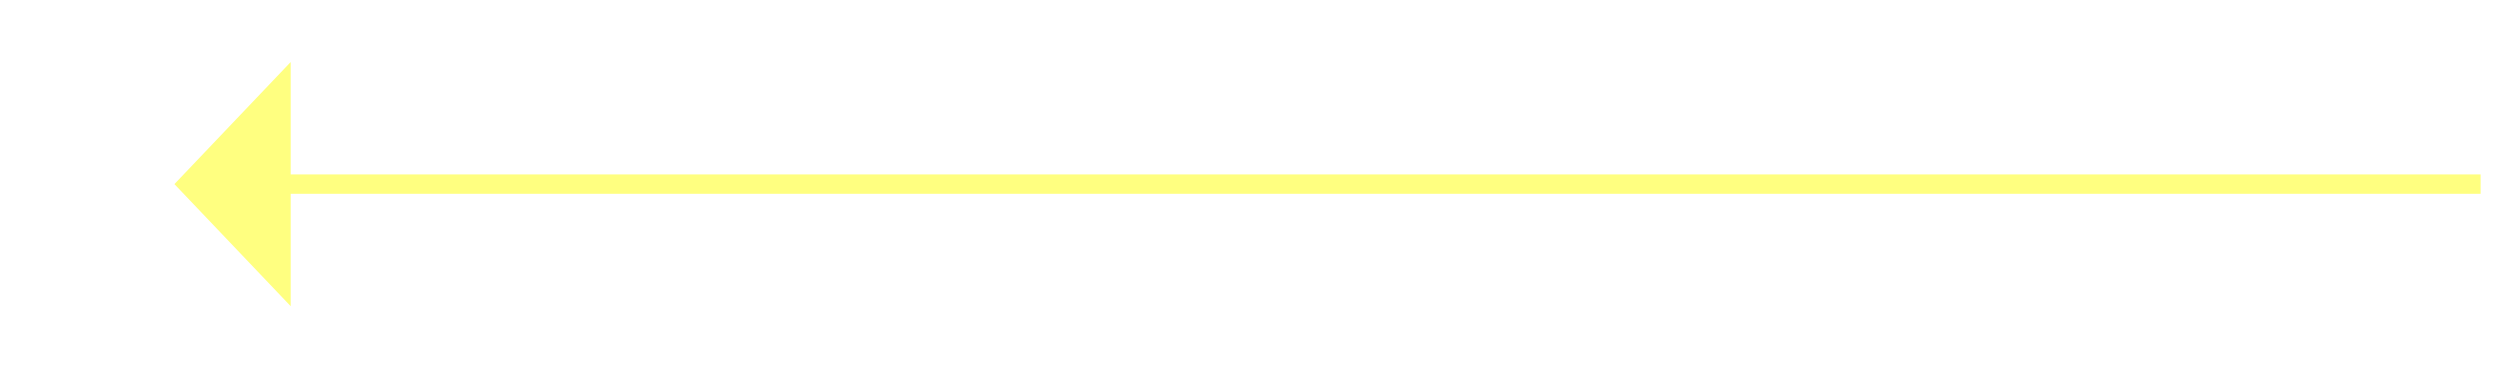
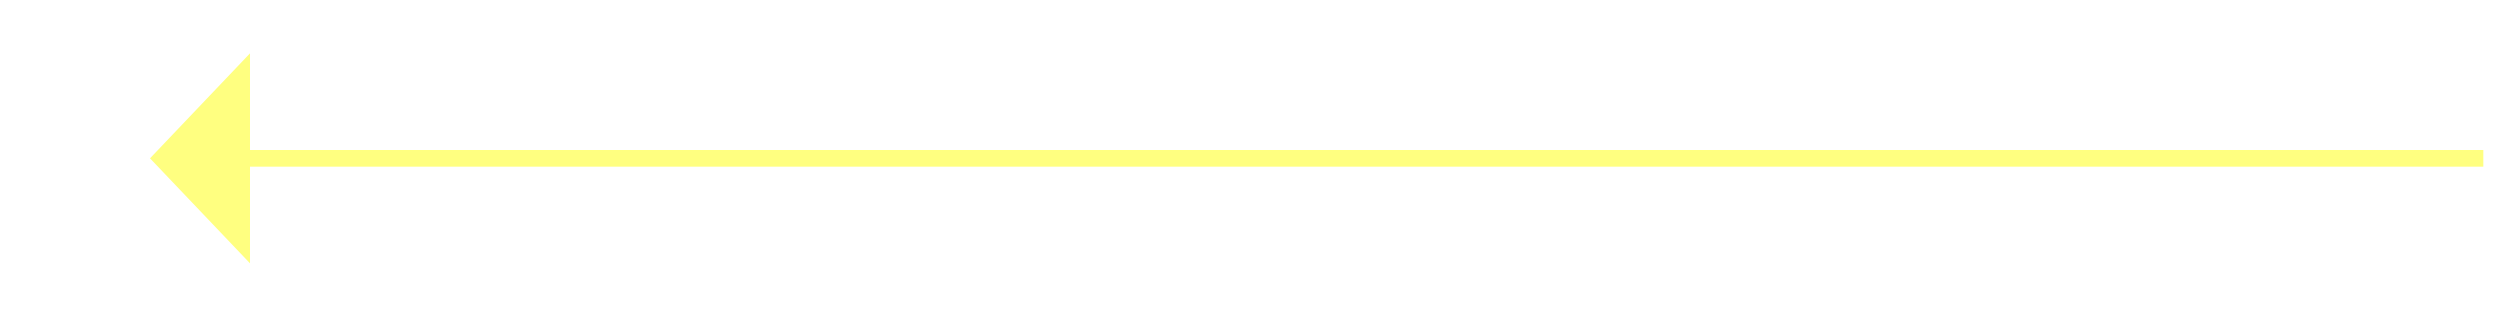
- <svg xmlns="http://www.w3.org/2000/svg" version="1.1" width="129px" height="19px">
-   <g transform="matrix(1 0 0 1 -937 -11183 )">
-     <path d="M 952 11186.2  L 946 11192.5  L 952 11198.8  L 952 11186.2  Z " fill-rule="nonzero" fill="#ffff80" stroke="none" />
-     <path d="M 951 11192.5  L 1065 11192.5  " stroke-width="1" stroke="#ffff80" fill="none" />
+ <svg xmlns="http://www.w3.org/2000/svg" version="1.1" width="150px" height="19px">
+   <g transform="matrix(1 0 0 1 -800 -11012 )">
+     <path d="M 815 11015.2  L 809 11021.5  L 815 11027.8  L 815 11015.2  Z " fill-rule="nonzero" fill="#ffff80" stroke="none" />
+     <path d="M 814 11021.5  L 949 11021.5  " stroke-width="1" stroke="#ffff80" fill="none" />
  </g>
</svg>
